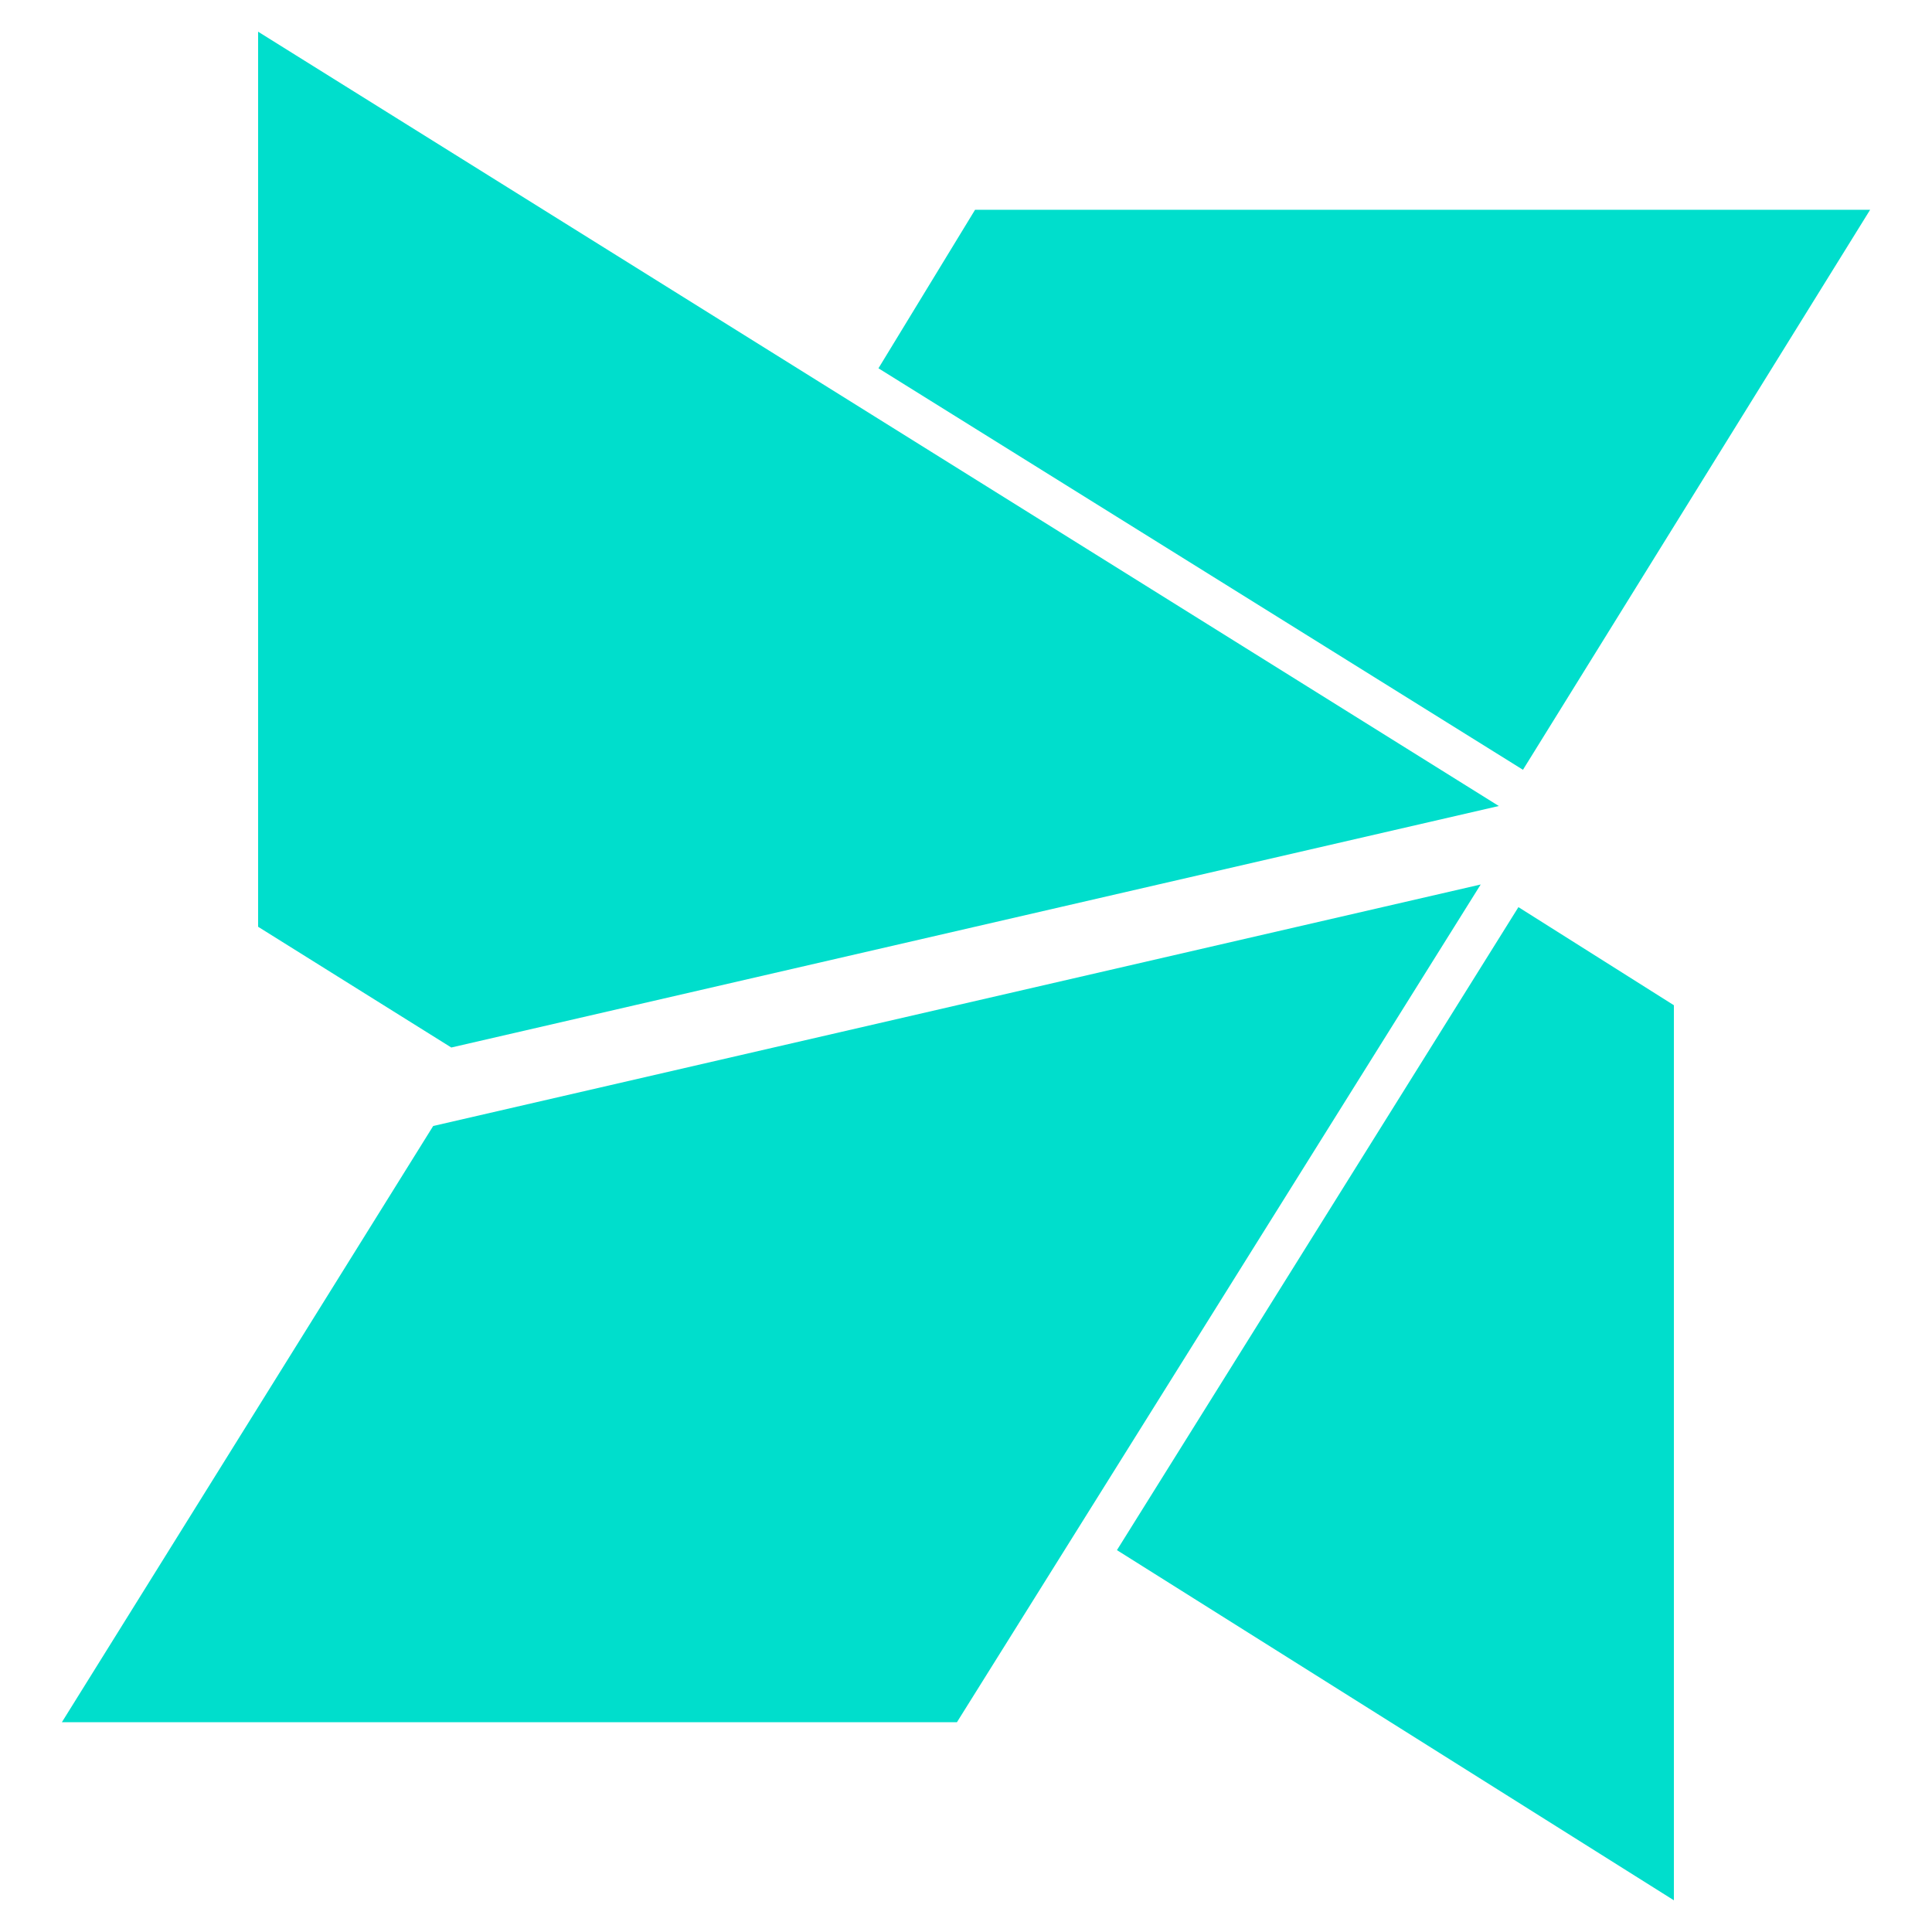
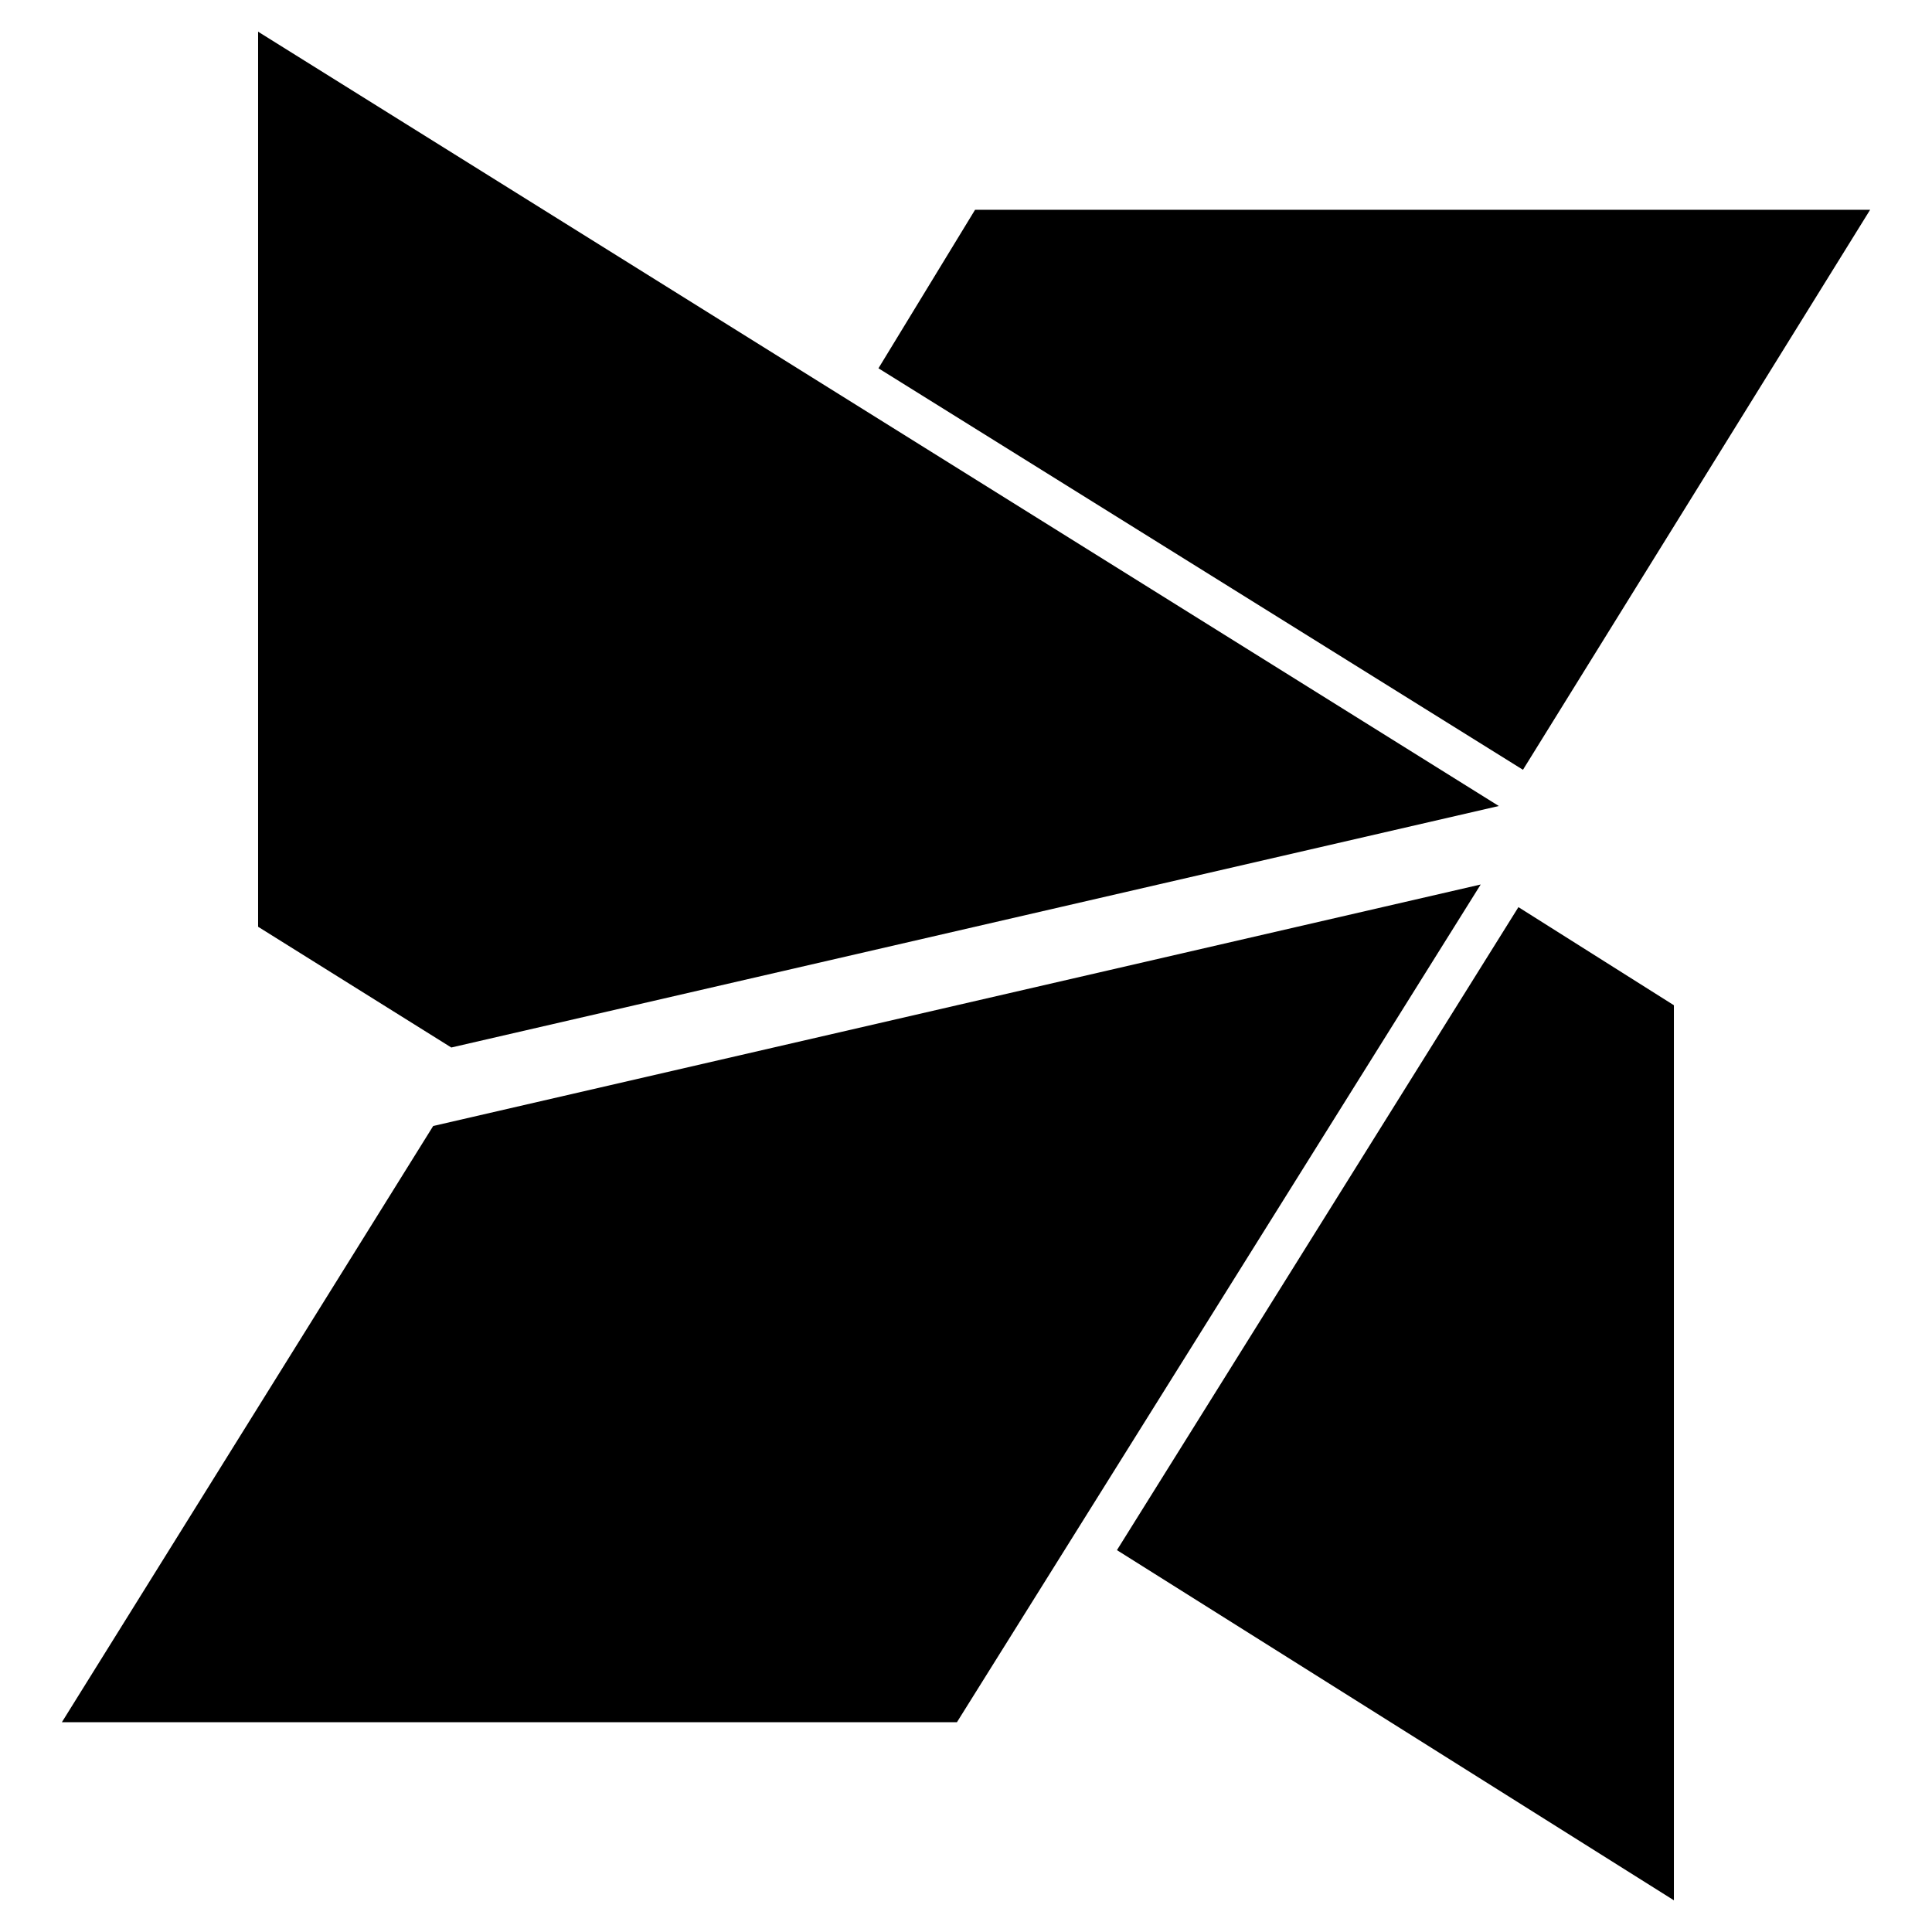
<svg xmlns="http://www.w3.org/2000/svg" viewBox="0 0 128 128" fill="currentColor">
-   <g fill="#00decc">
+   <g fill="currentColor">
    <path d="M123.9 13.9H64.6l-6.4 10.5L100.9 51zM99.3 53.4L17.1 2.1v59.3l12.8 8zM74 102.7l36.9 23.2V66.6l-10.3-6.5zM28.7 74.6L4.1 114.1h59.3l34.7-55.5z" />
  </g>
</svg>
